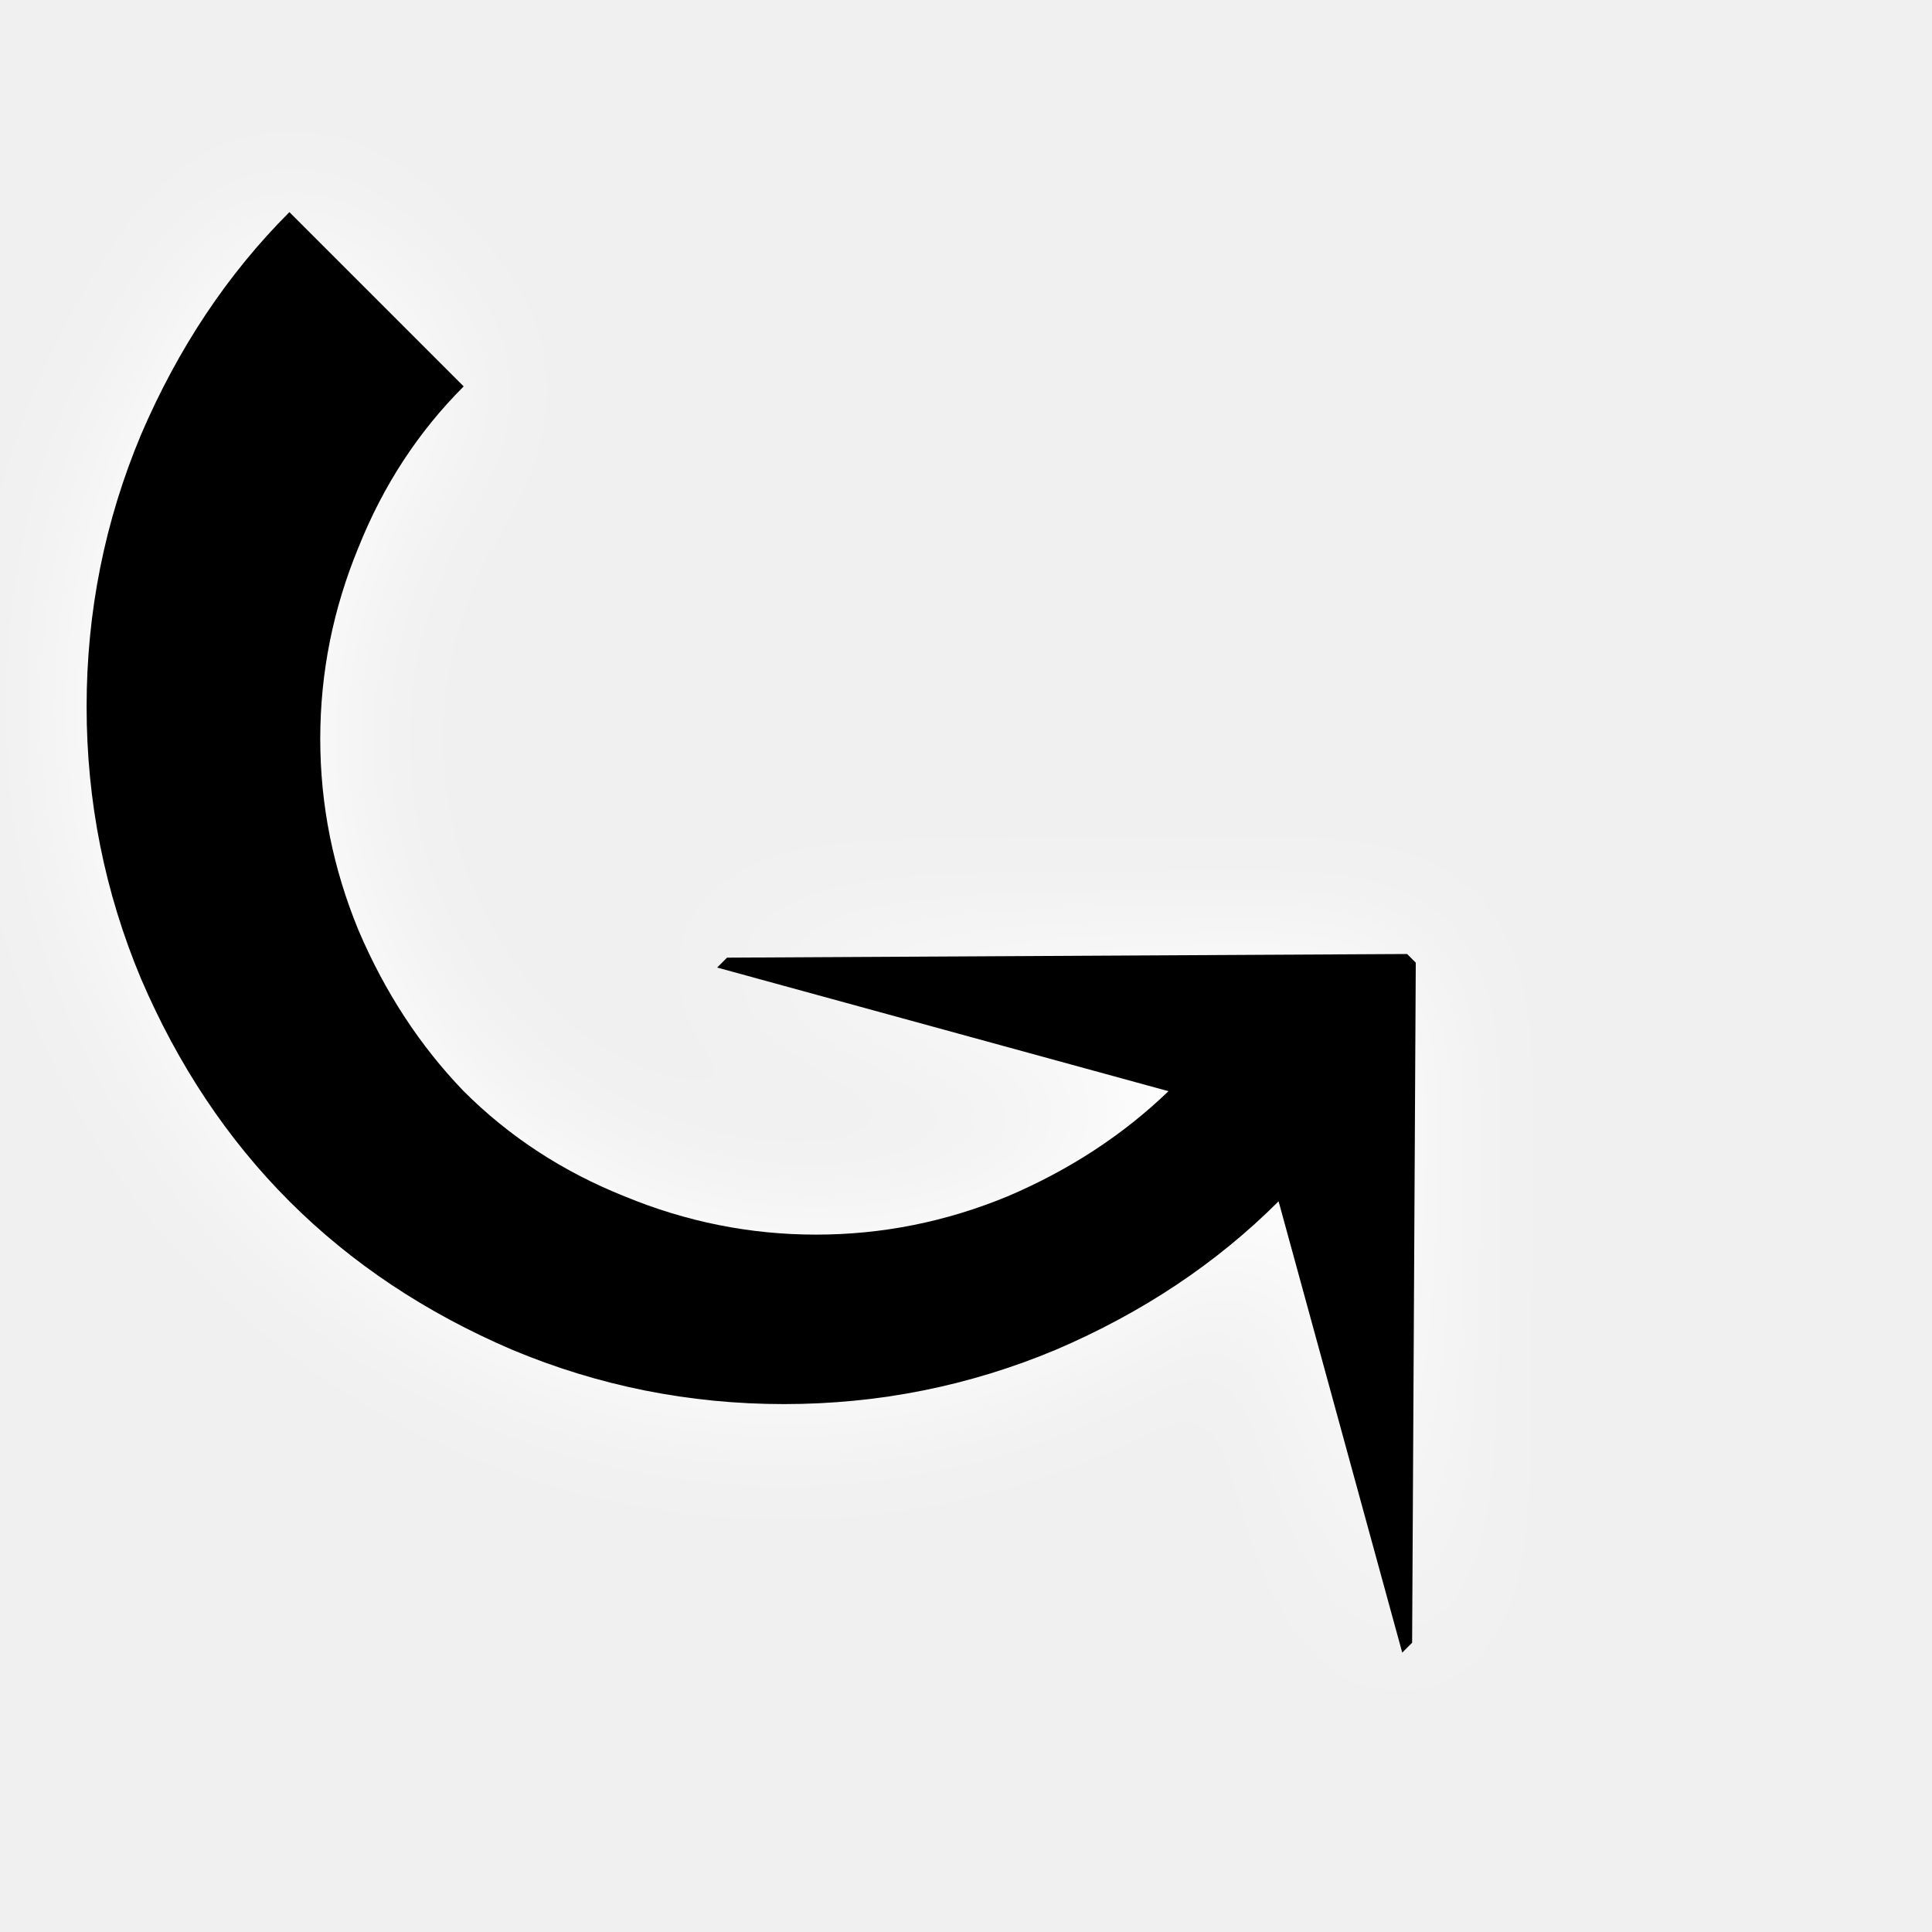
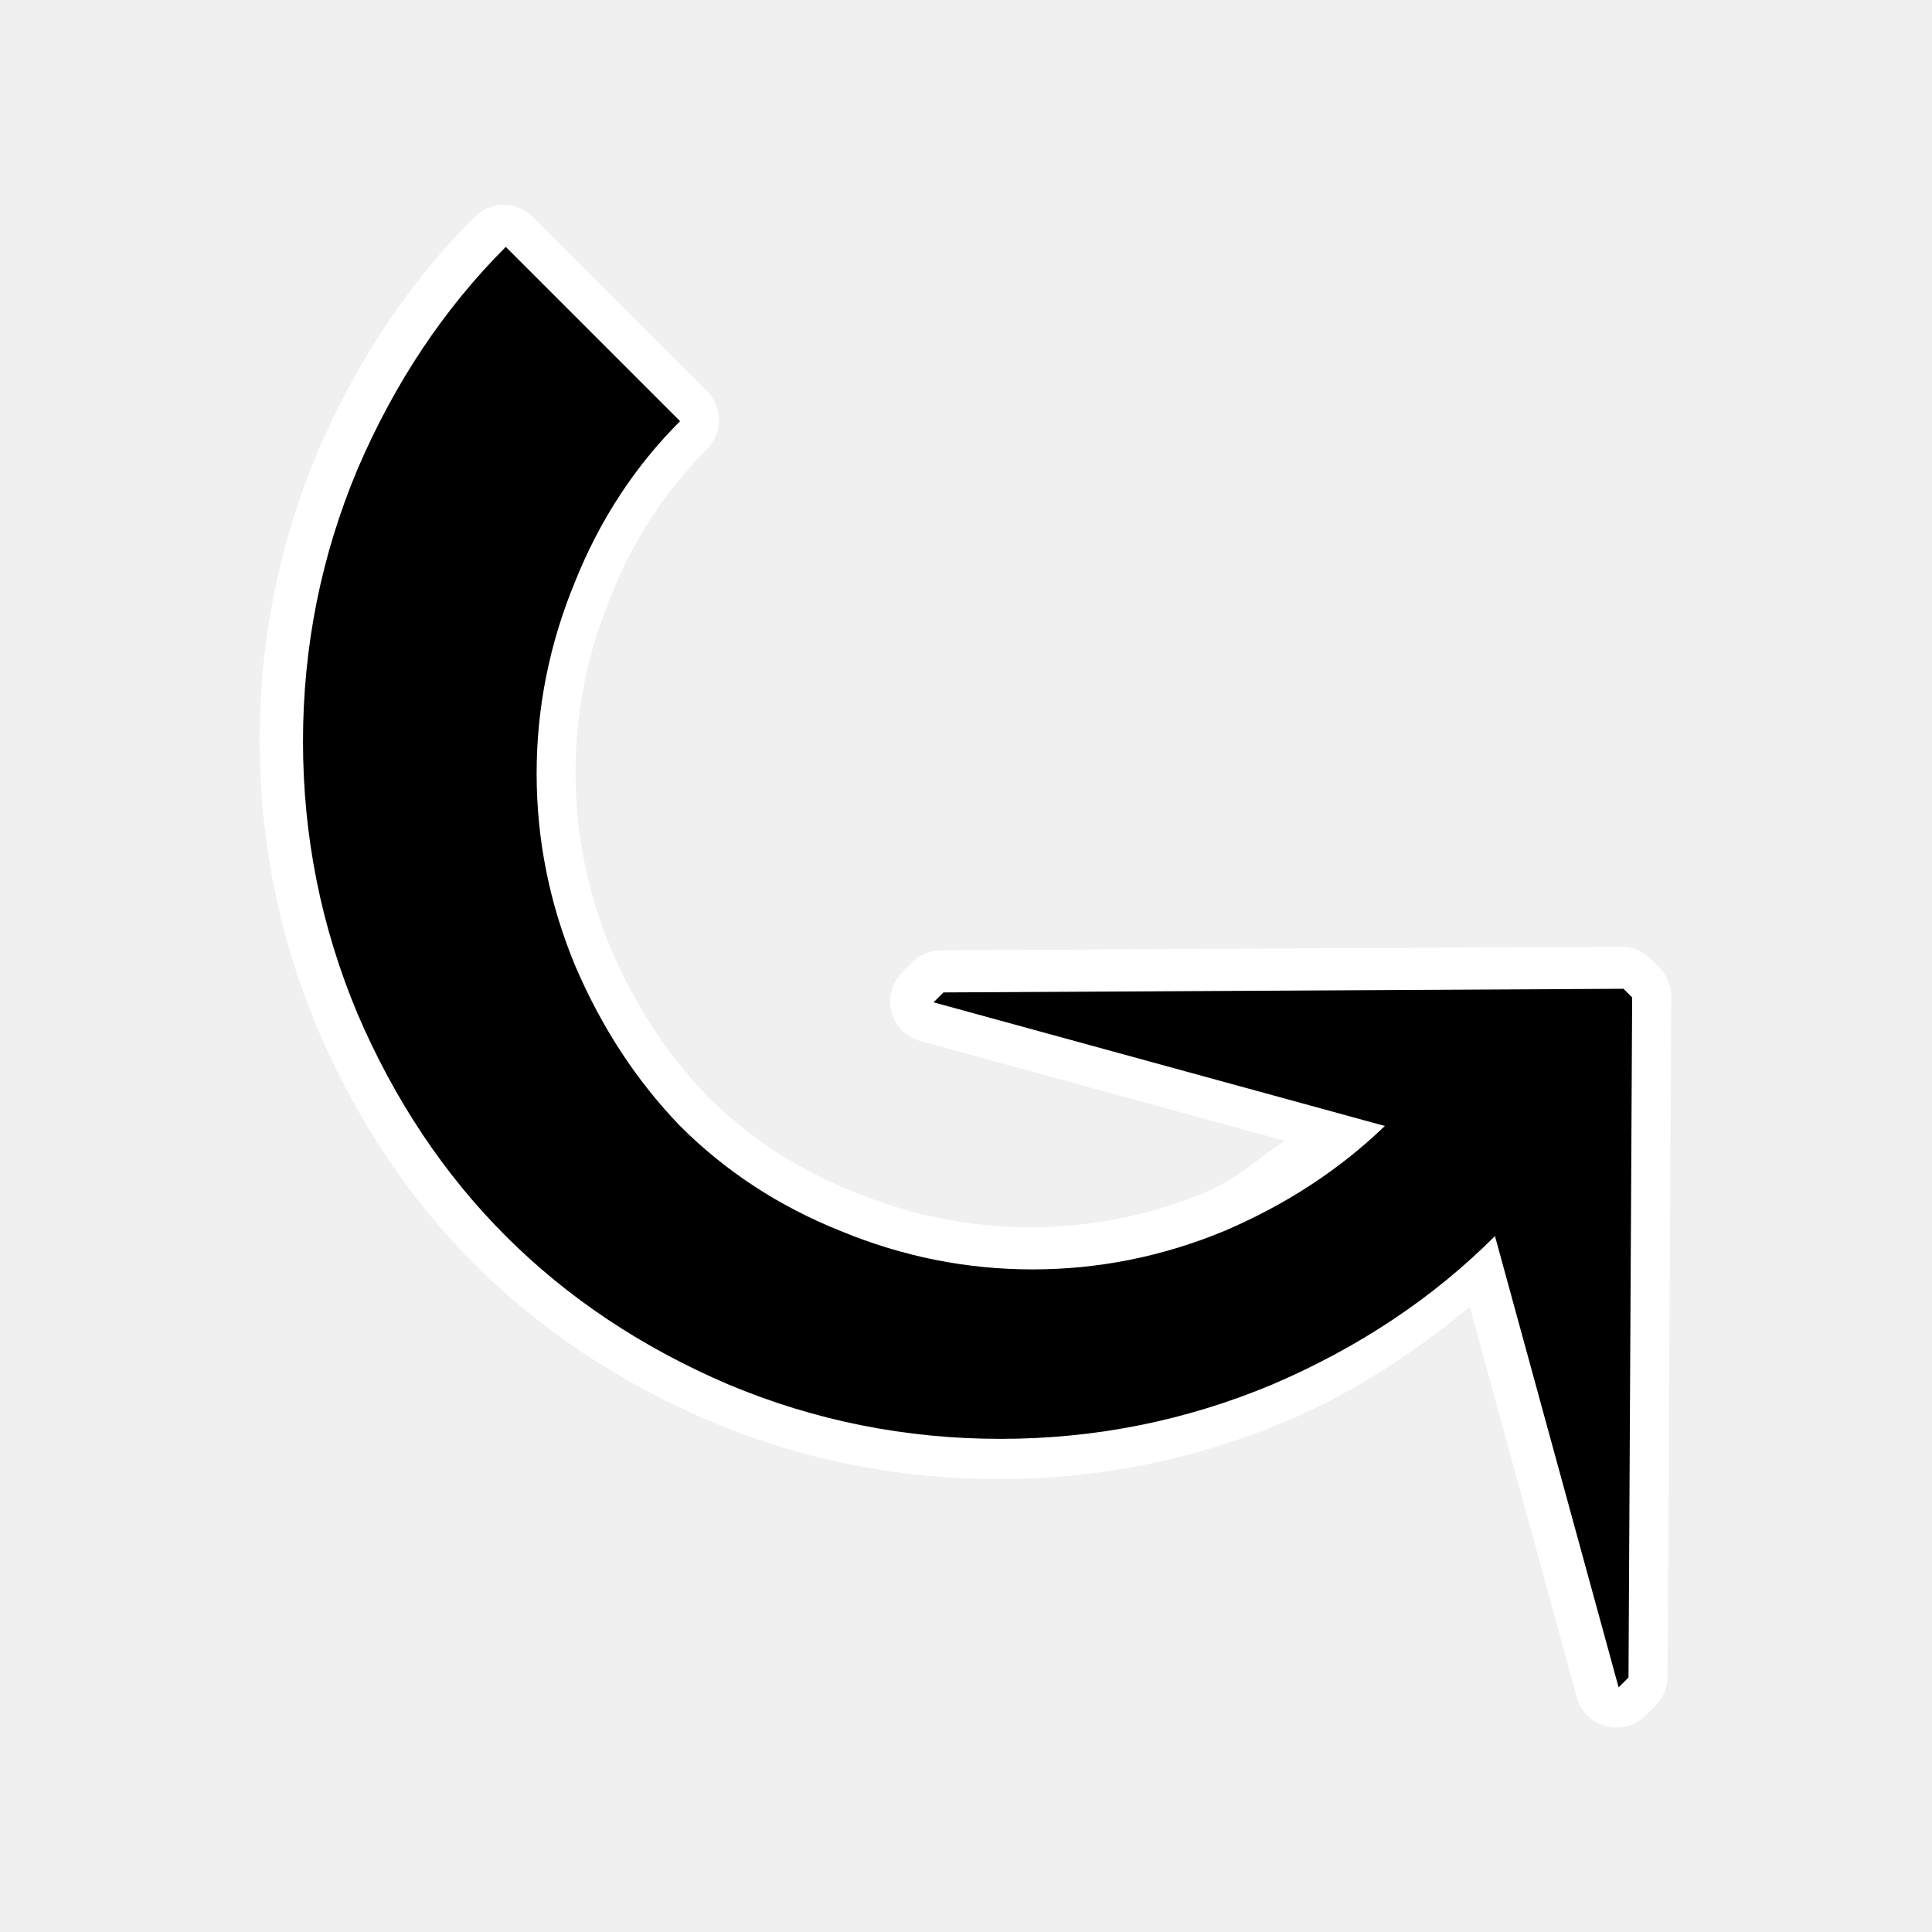
<svg xmlns="http://www.w3.org/2000/svg" width="5mm" height="5mm" version="1.1" viewBox="0 0 5 5">
-   <defs>
-     <filter id="filter1699" x="-.13" y="-.12" width="1.3" color-interpolation-filters="sRGB">
-       <feGaussianBlur stdDeviation="1.113" />
-     </filter>
-   </defs>
-   <g transform="translate(0,-292)">
-     <g transform="matrix(.16 0 0 .16 -30 253)" fill="#fff" filter="url(#filter1699)" aria-label="⤿">
-       <path d="m195 250q-1.1 1.1-1.7 2.6-0.62 1.5-0.62 3.1 0 1.6 0.62 3.1 0.64 1.5 1.7 2.6 1.1 1.1 2.6 1.7 1.5 0.62 3.1 0.62 1.6 0 3.1-0.62 1.5-0.64 2.6-1.7l-7.3-2 0.16-0.16 11-0.059 0.14 0.14-0.059 11-0.16 0.16-2-7.3q-1.5 1.5-3.6 2.4-2.1 0.88-4.4 0.88-2.3 0-4.4-0.88-2.1-0.9-3.6-2.4-1.5-1.5-2.4-3.6-0.88-2.1-0.88-4.4t0.88-4.4q0.9-2.1 2.4-3.6z" fill="#fff" stroke-width="1.6" />
-     </g>
-     <g transform="matrix(.16 0 0 .16 -30 253)" aria-label="⤿">
-       <path d="m195 250q-1.1 1.1-1.7 2.6-0.62 1.5-0.62 3.1 0 1.6 0.62 3.1 0.64 1.5 1.7 2.6 1.1 1.1 2.6 1.7 1.5 0.62 3.1 0.62 1.6 0 3.1-0.62 1.5-0.64 2.6-1.7l-7.3-2 0.16-0.16 11-0.059 0.14 0.14-0.059 11-0.16 0.16-2-7.3q-1.5 1.5-3.6 2.4-2.1 0.88-4.4 0.88-2.3 0-4.4-0.88-2.1-0.9-3.6-2.4-1.5-1.5-2.4-3.6-0.88-2.1-0.88-4.4t0.88-4.4q0.9-2.1 2.4-3.6z" stroke-width="1.6" />
-     </g>
+   <g transform="matrix(.16 0 0 .16 -29.45 -38.91)" fill="#fff" aria-label="⤿">
+     <path d="m192.2 246.5a0.665 0.665 0 0 0-0.461 0.195c-1.063 1.063-1.911 2.338-2.541 3.809a0.665 0.665 0 0 0-2e-3 4e-3c-0.62 1.48-0.934 3.04-0.934 4.658s0.314 3.177 0.934 4.656a0.665 0.665 0 0 0 2e-3 4e-3c0.63 1.47 1.478 2.748 2.541 3.811s2.339 1.909 3.809 2.539a0.665 0.665 0 0 0 4e-3 2e-3c1.48 0.62 3.04 0.934 4.658 0.934s3.177-0.314 4.656-0.934a0.665 0.665 0 0 0 4e-3 -2e-3c1.116-0.478 2.082-1.122 2.967-1.85l1.73 6.314a0.665 0.665 0 0 0 1.113 0.295l0.16-0.16a0.665 0.665 0 0 0 0.195-0.467l0.059-11a0.665 0.665 0 0 0-0.199-0.478l-0.141-0.139a0.665 0.665 0 0 0-0.471-0.191l-11 0.059a0.665 0.665 0 0 0-0.467 0.195l-0.16 0.16a0.665 0.665 0 0 0 0.295 1.113l5.891 1.613c-0.418 0.28-0.777 0.618-1.27 0.828-0.922 0.381-1.866 0.57-2.846 0.57-0.98 0-1.922-0.189-2.846-0.57a0.665 0.665 0 0 0-6e-3 -2e-3c-0.921-0.368-1.706-0.883-2.375-1.551l-2e-3 -2e-3c-0.642-0.669-1.159-1.458-1.555-2.383v-2e-3c-0.381-0.922-0.57-1.866-0.57-2.846 0-0.98 0.189-1.922 0.57-2.846a0.665 0.665 0 0 0 2e-3 -6e-3c0.369-0.922 0.884-1.708 1.553-2.377a0.665 0.665 0 0 0 0-0.941l-2.818-2.818a0.665 0.665 0 0 0-0.48-0.195z" fill="#fff" stroke-width="1.6" />
+   </g>
+   <g transform="matrix(.16 0 0 .16 -29.44 -38.91)" aria-label="⤿">
+     <path d="m195 250q-1.1 1.1-1.7 2.6-0.62 1.5-0.62 3.1t0.62 3.1q0.64 1.5 1.7 2.6 1.1 1.1 2.6 1.7 1.5 0.62 3.1 0.62t3.1-0.62q1.5-0.64 2.6-1.7l-7.3-2 0.16-0.16 11-0.059 0.14 0.14-0.059 11-0.16 0.16-2-7.3q-1.5 1.5-3.6 2.4-2.1 0.88-4.4 0.88t-4.4-0.88q-2.1-0.9-3.6-2.4t-2.4-3.6q-0.88-2.1-0.88-4.4t0.88-4.4q0.9-2.1 2.4-3.6z" stroke-width="1.6" />
  </g>
</svg>
